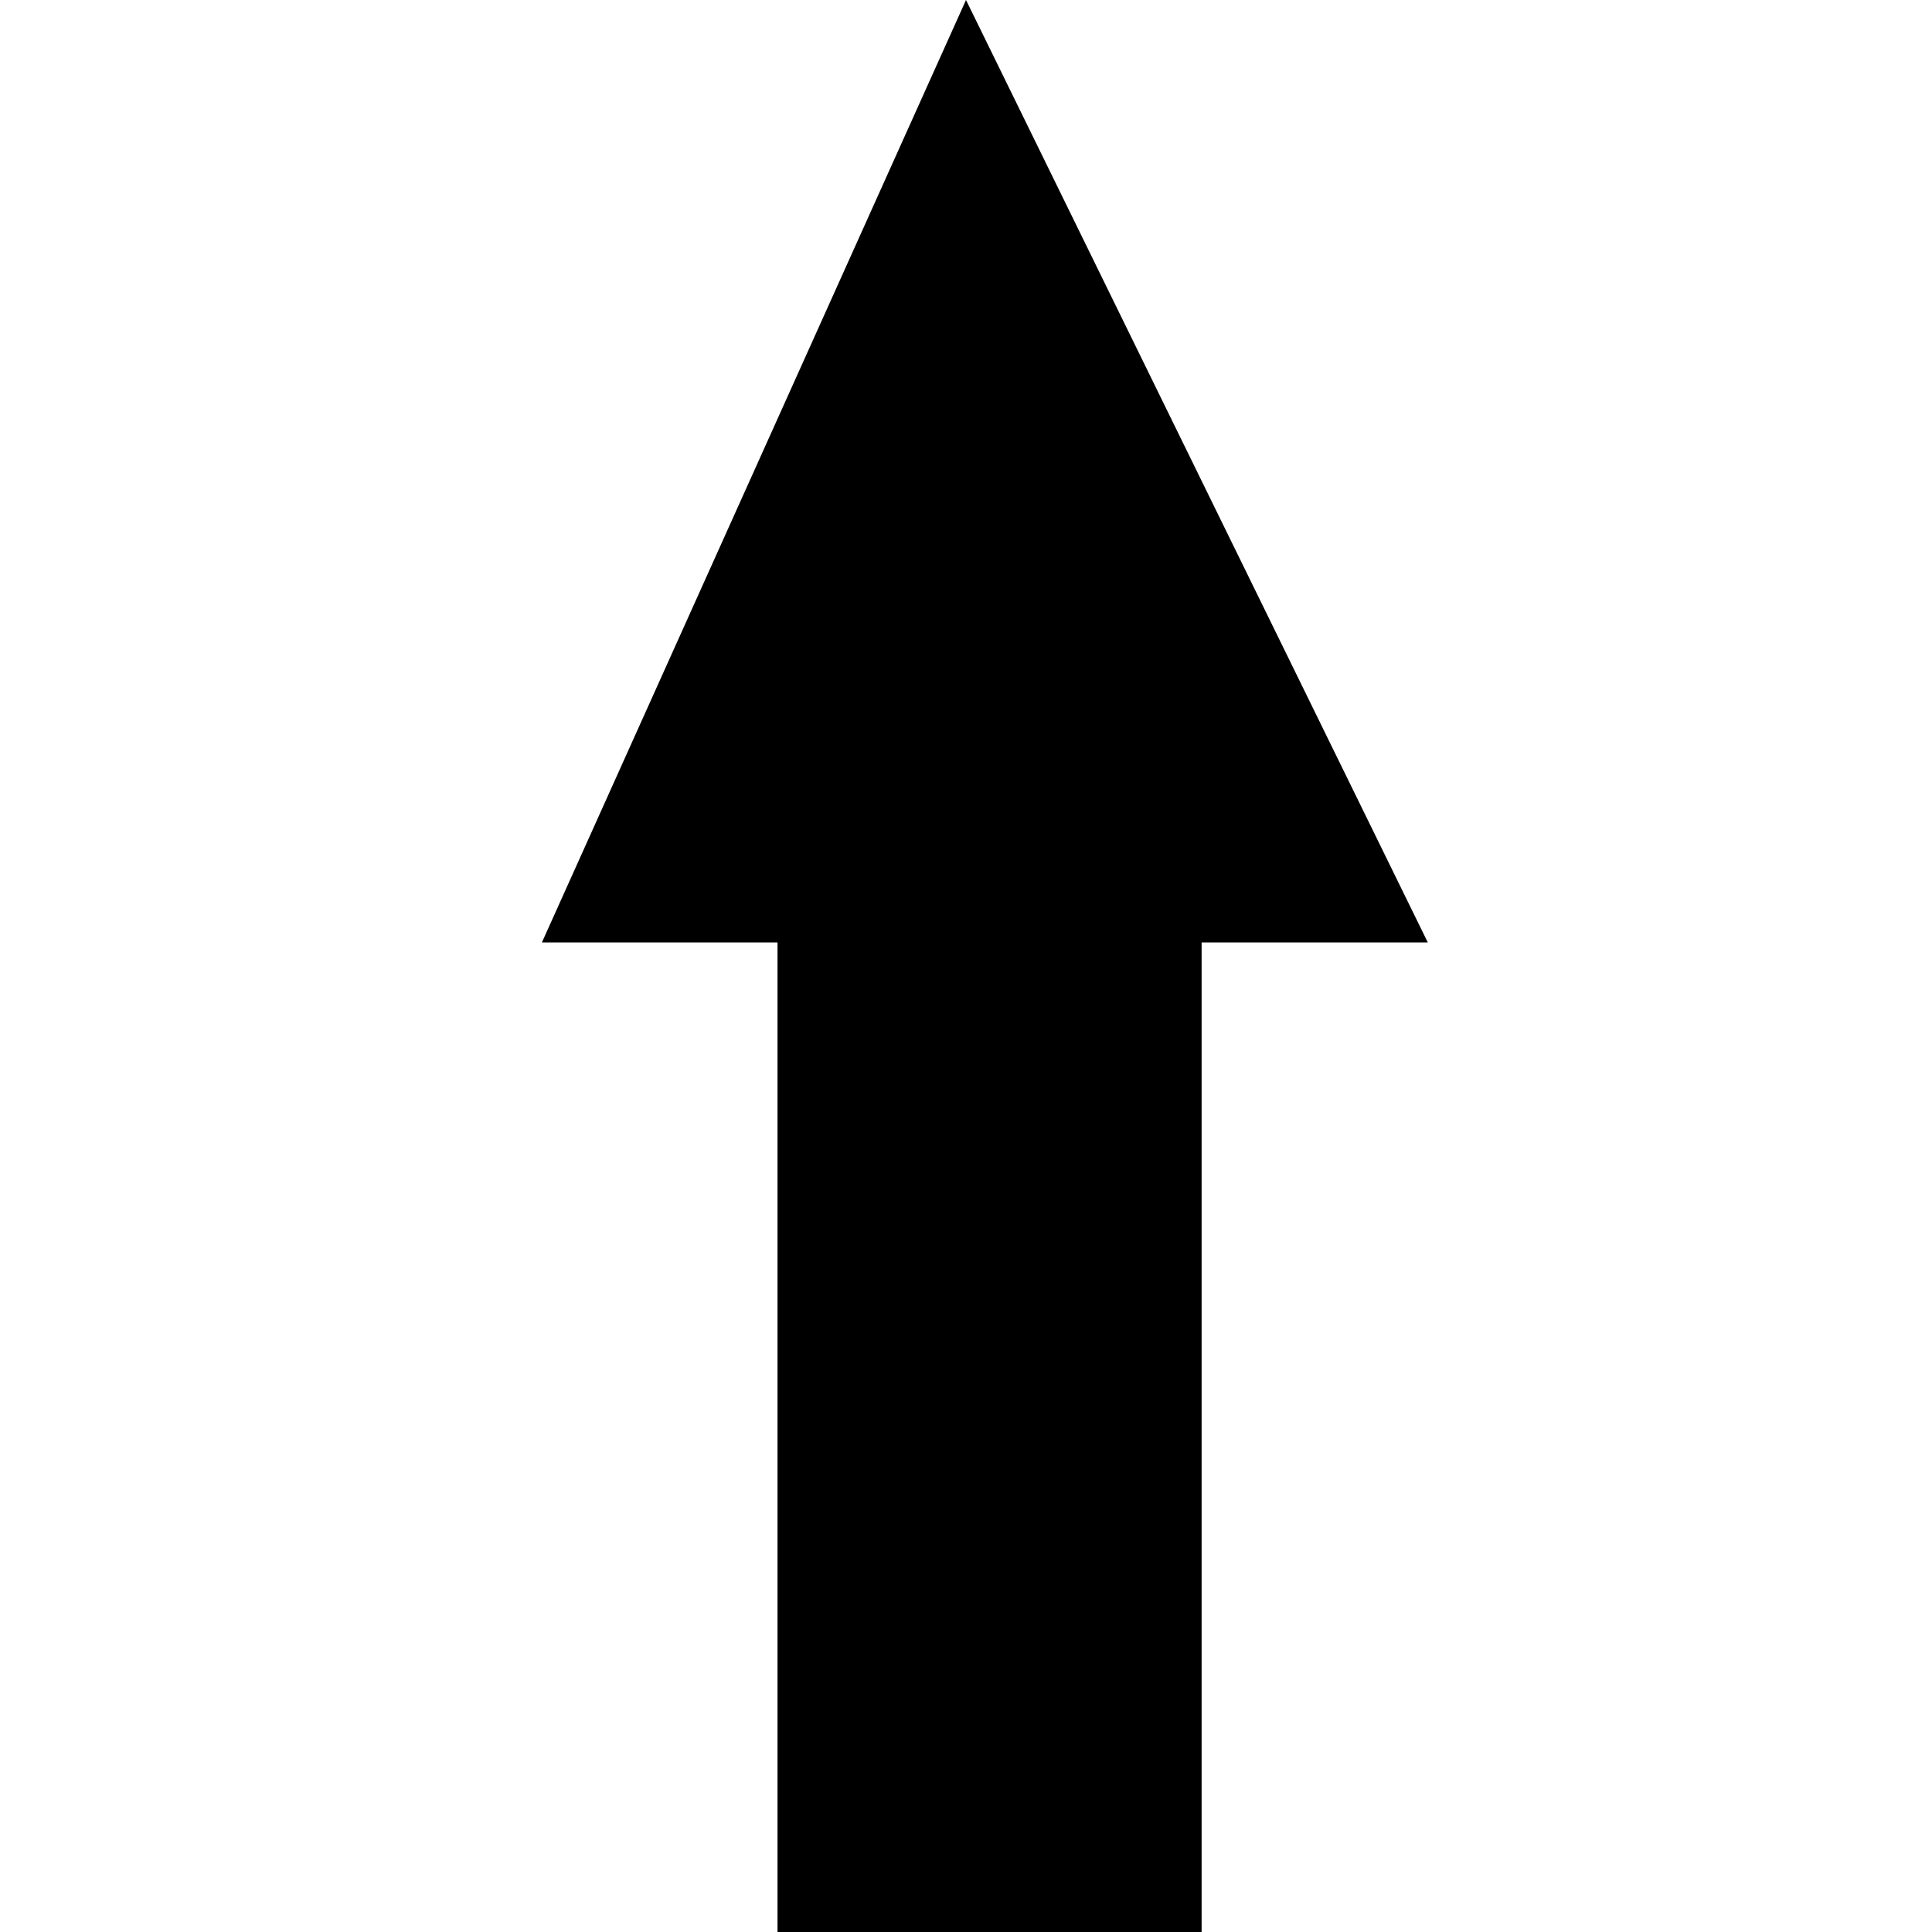
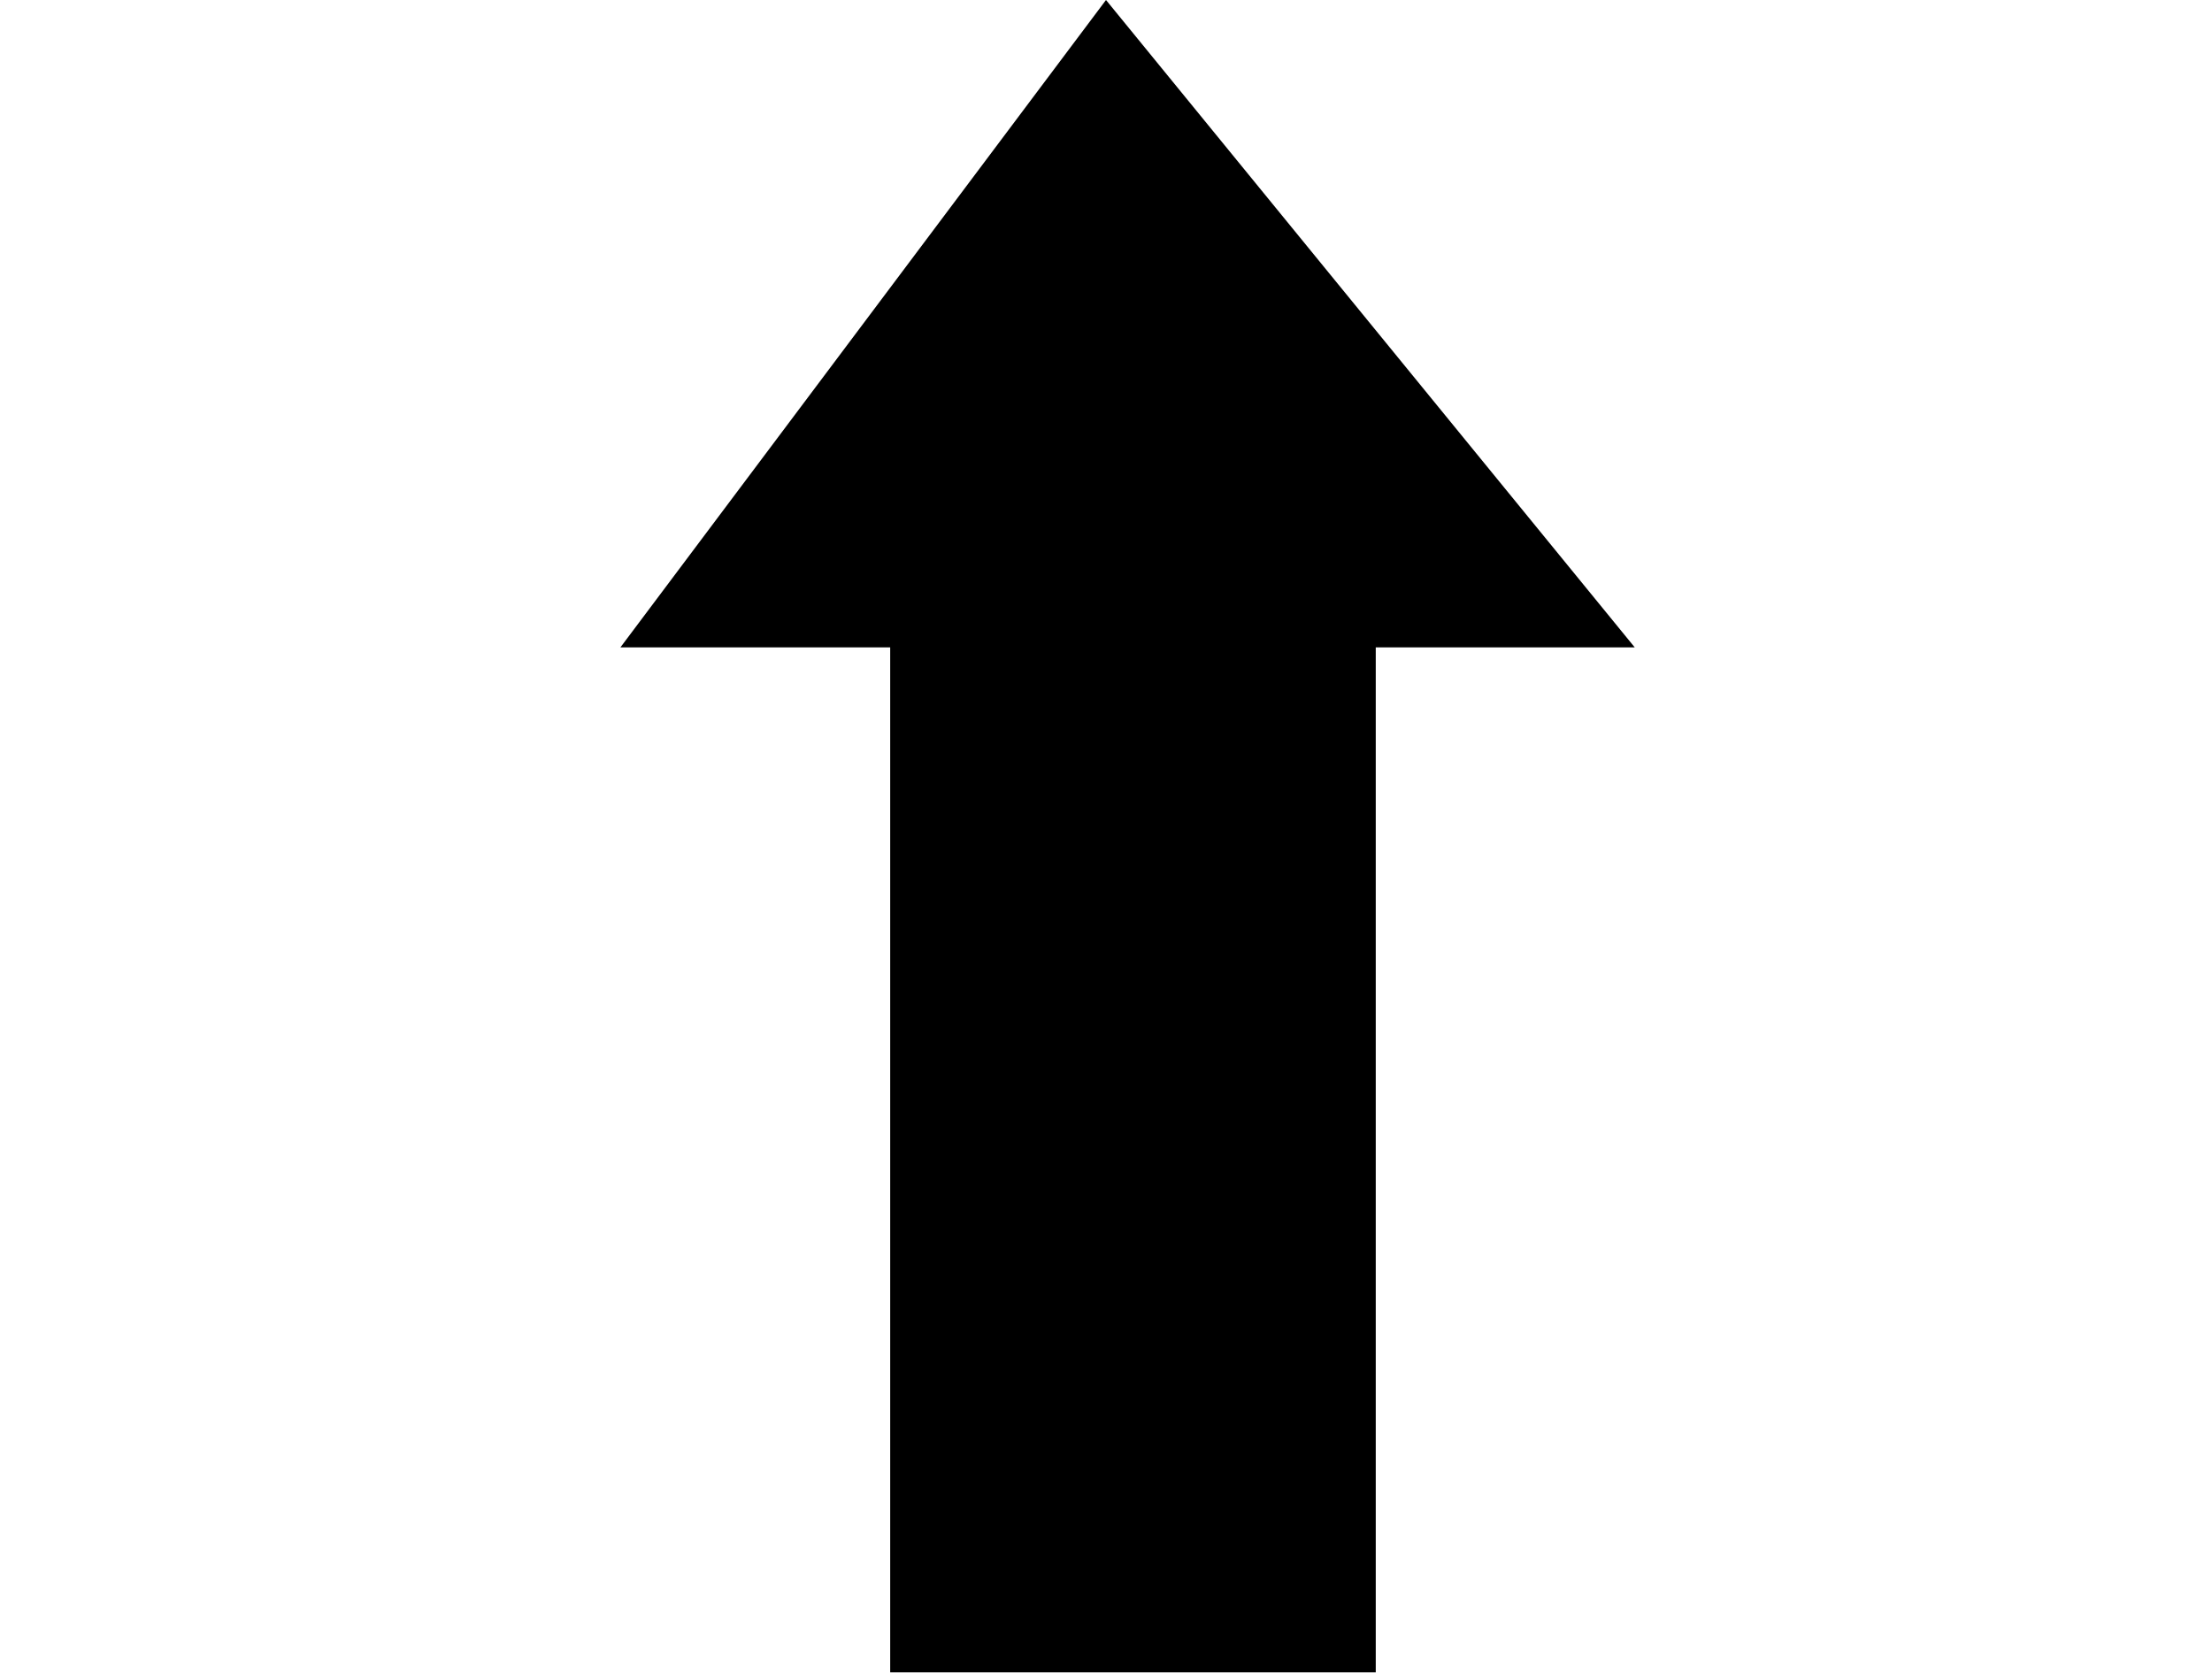
- <svg xmlns="http://www.w3.org/2000/svg" id="svg" version="1.1" viewBox="0 0 410 410">
+ <svg xmlns="http://www.w3.org/2000/svg" id="svg" version="1.1" viewBox="0 0 410 310">
  <g id="svgg">
-     <path id="path0" d="M205 0 L303 200 L255 200 L255 410 L165 410 L165 200 L115 200Z" stroke="none" fill="#000000" fill-rule="evenodd" />
+     <path id="path0" d="M205 0 L303 120 L255 120 L255 310 L165 310 L165 120 L115 120Z" stroke="none" fill="#000000" fill-rule="evenodd" />
  </g>
</svg>
